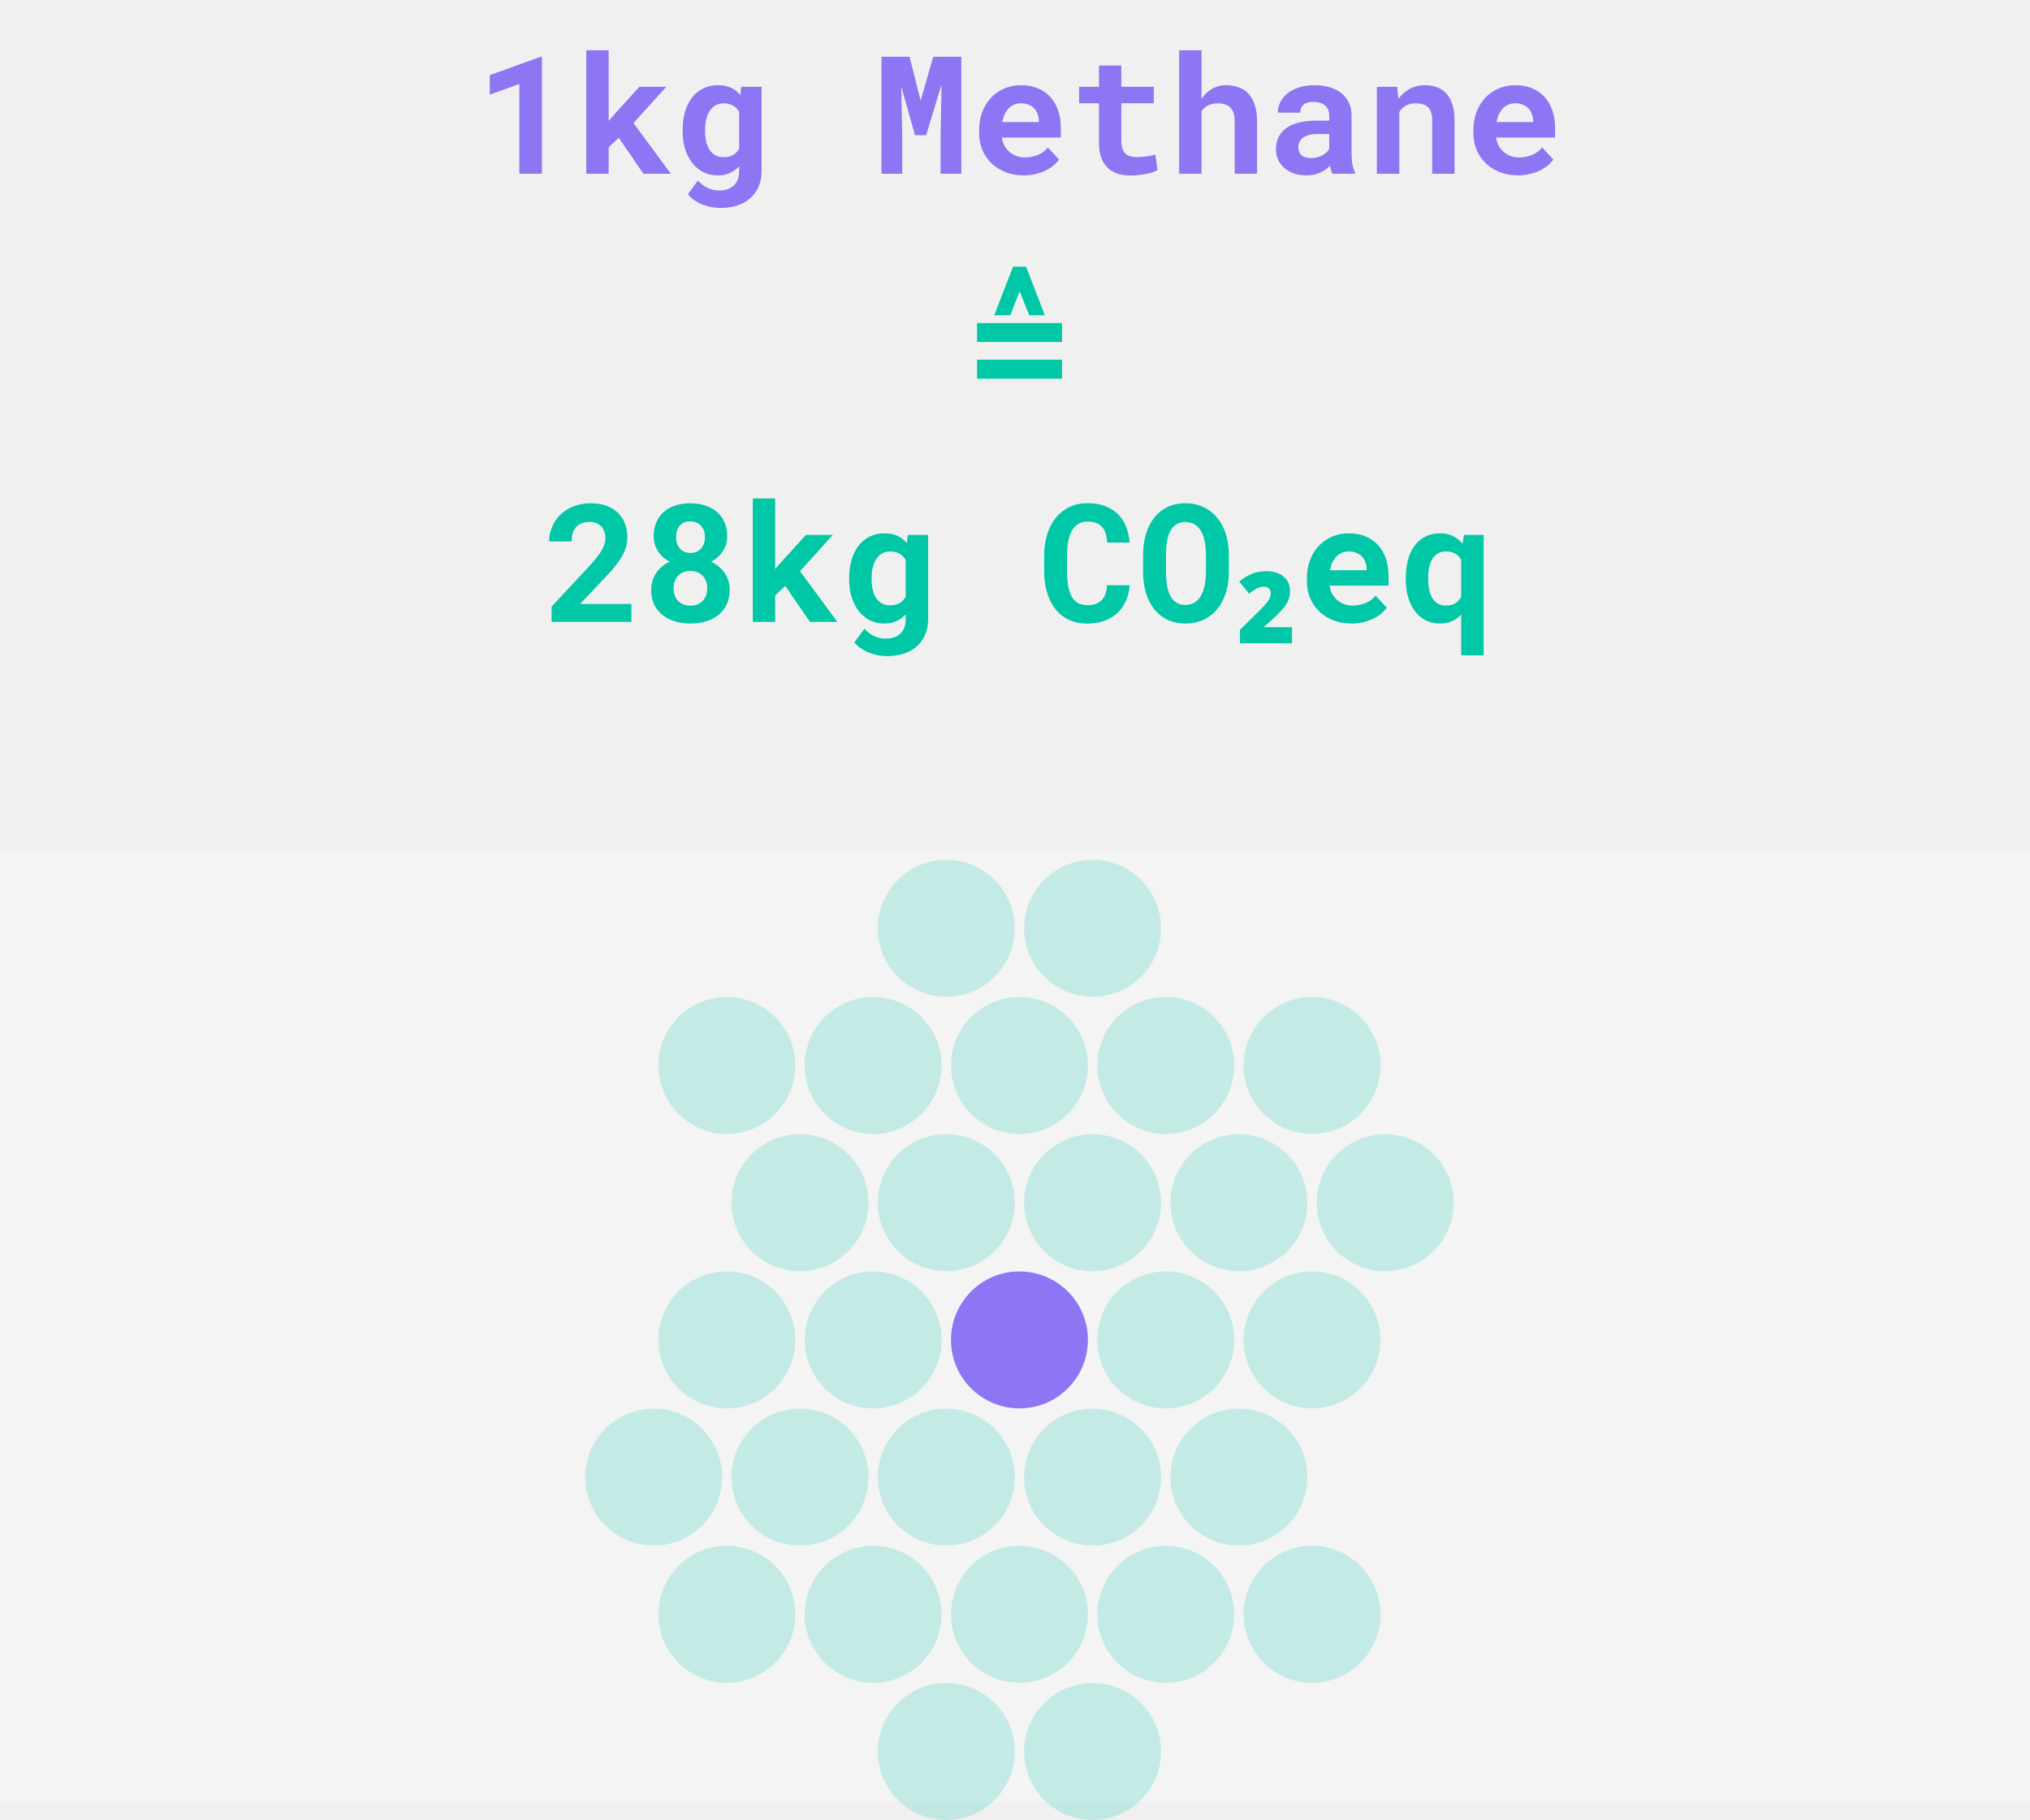
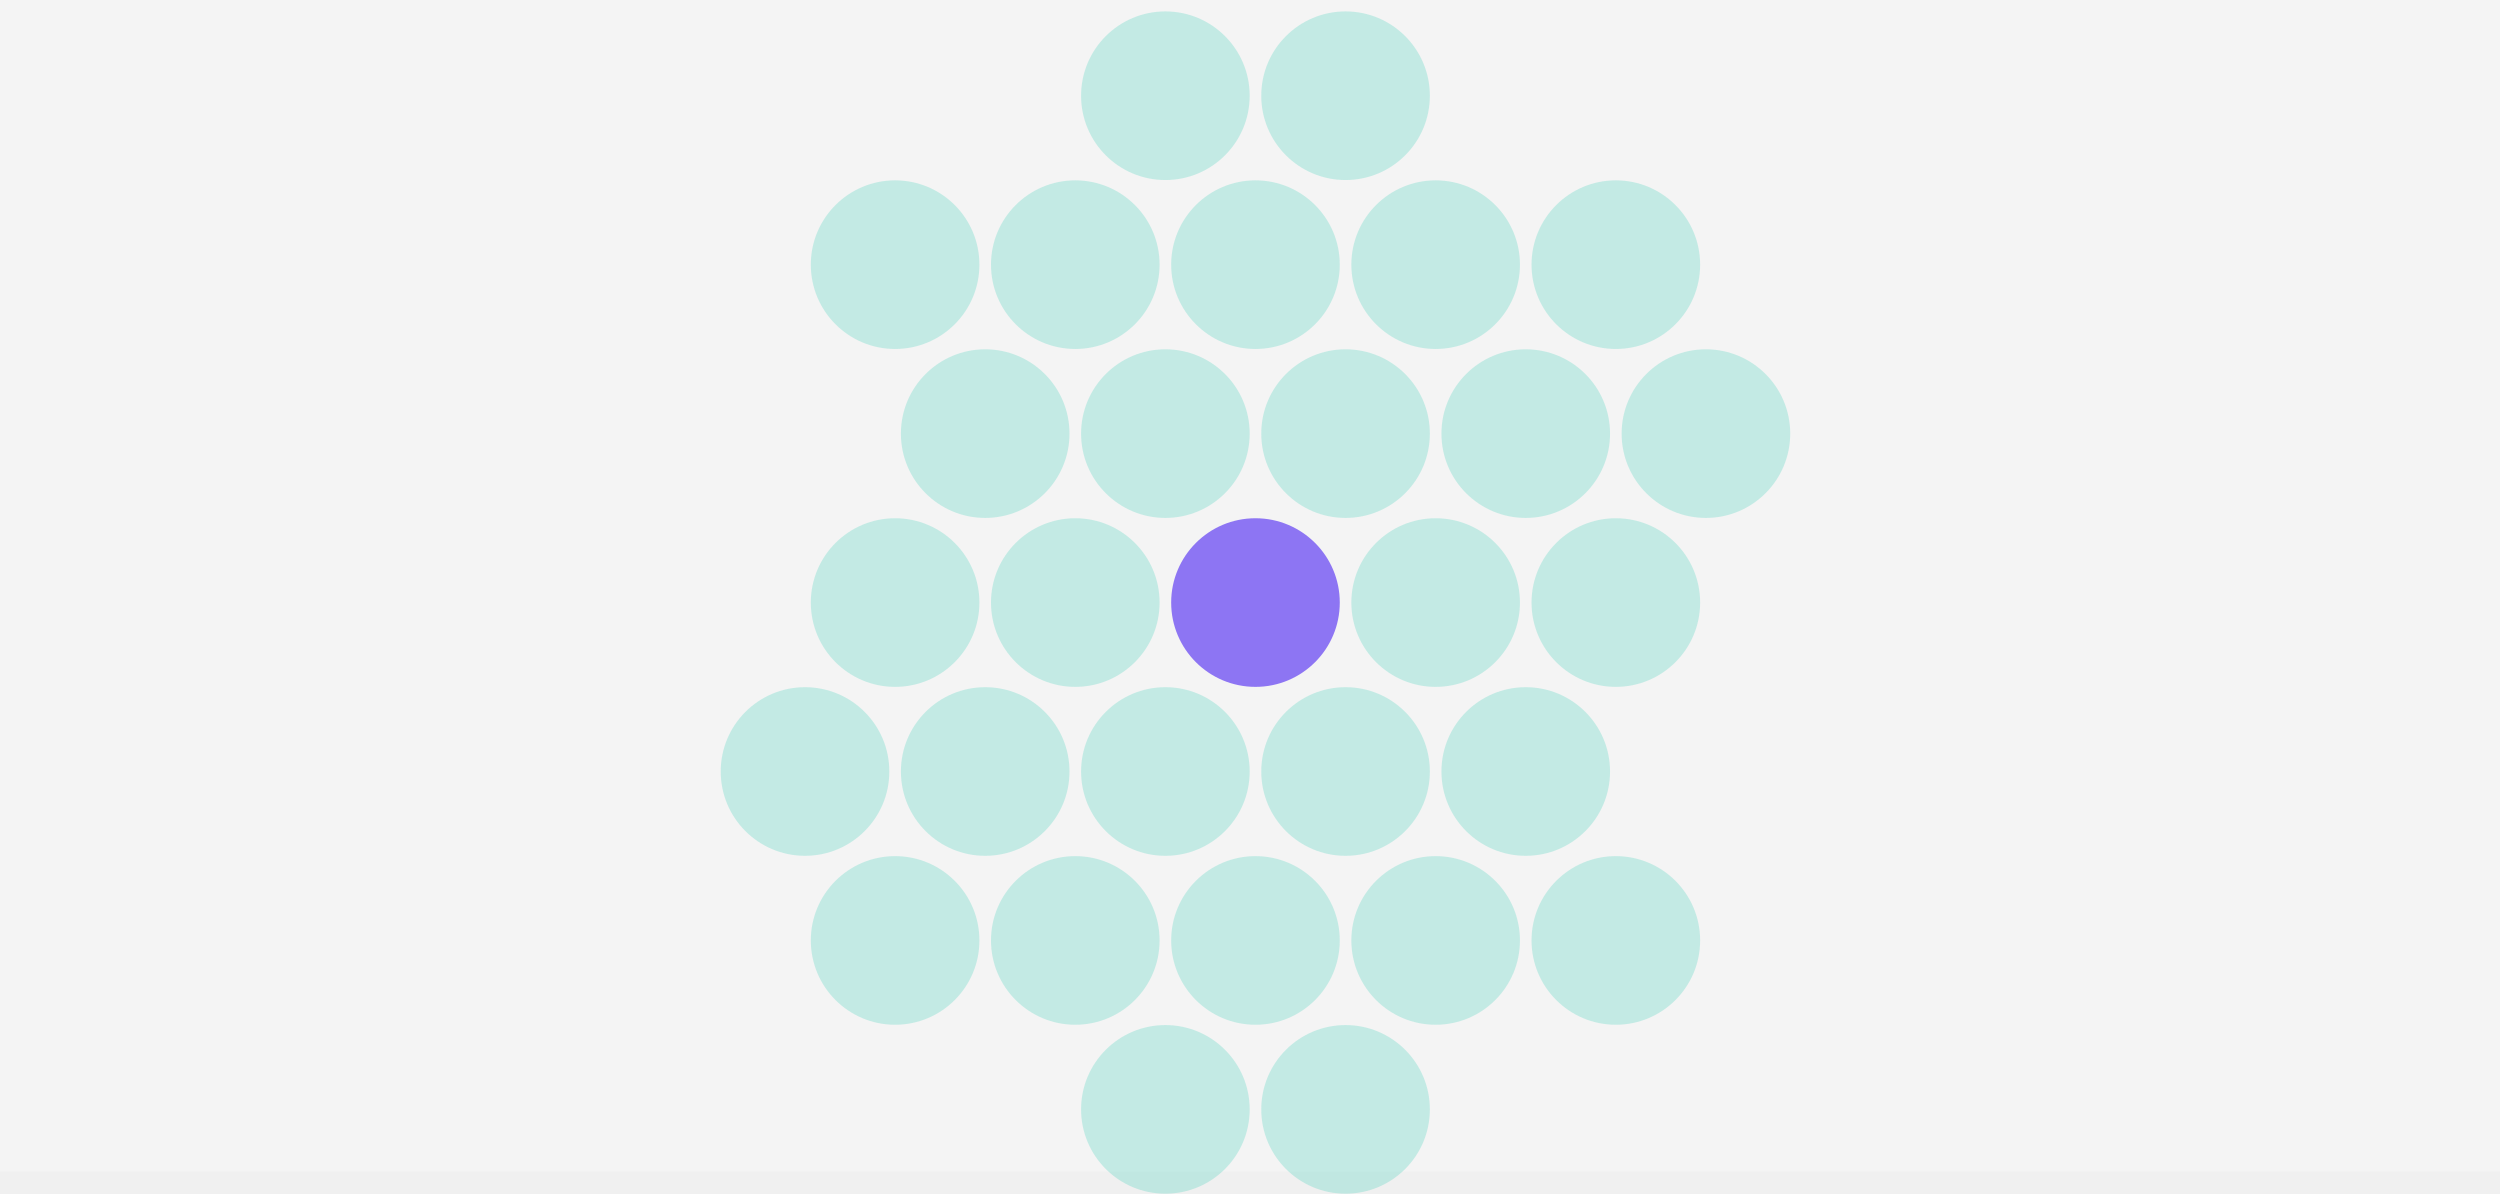
- <svg xmlns="http://www.w3.org/2000/svg" width="222" height="199" viewBox="0 0 222 199" fill="none">
-   <rect y="93.013" width="222" height="104.015" fill="white" fill-opacity="0.3" />
-   <ellipse cx="79.486" cy="116.502" rx="7.486" ry="7.487" fill="#00C7A5" fill-opacity="0.2" />
-   <ellipse cx="79.486" cy="146.507" rx="7.486" ry="7.487" fill="#00C7A5" fill-opacity="0.2" />
-   <ellipse cx="87.486" cy="131.505" rx="7.486" ry="7.487" fill="#00C7A5" fill-opacity="0.2" />
-   <ellipse cx="143.486" cy="176.511" rx="7.486" ry="7.487" fill="#00C7A5" fill-opacity="0.2" />
-   <ellipse cx="103.486" cy="131.505" rx="7.486" ry="7.487" fill="#00C7A5" fill-opacity="0.2" />
-   <ellipse cx="87.486" cy="161.509" rx="7.486" ry="7.487" fill="#00C7A5" fill-opacity="0.2" />
-   <ellipse cx="95.486" cy="116.502" rx="7.486" ry="7.487" fill="#00C7A5" fill-opacity="0.2" />
-   <ellipse cx="95.486" cy="146.507" rx="7.486" ry="7.487" fill="#00C7A5" fill-opacity="0.2" />
-   <ellipse cx="95.486" cy="176.511" rx="7.486" ry="7.487" fill="#00C7A5" fill-opacity="0.2" />
-   <ellipse cx="119.486" cy="101.5" rx="7.486" ry="7.487" fill="#00C7A5" fill-opacity="0.2" />
-   <ellipse cx="119.486" cy="131.505" rx="7.486" ry="7.487" fill="#00C7A5" fill-opacity="0.2" />
-   <ellipse cx="103.486" cy="161.509" rx="7.486" ry="7.487" fill="#00C7A5" fill-opacity="0.2" />
-   <ellipse cx="111.486" cy="116.502" rx="7.486" ry="7.487" fill="#00C7A5" fill-opacity="0.2" />
-   <ellipse cx="111.486" cy="146.507" rx="7.486" ry="7.487" fill="#8D75F3" />
-   <ellipse cx="111.486" cy="176.511" rx="7.486" ry="7.487" fill="#00C7A5" fill-opacity="0.2" />
-   <ellipse cx="135.486" cy="131.505" rx="7.486" ry="7.487" fill="#00C7A5" fill-opacity="0.2" />
-   <ellipse cx="119.486" cy="161.509" rx="7.486" ry="7.487" fill="#00C7A5" fill-opacity="0.2" />
-   <ellipse cx="127.486" cy="116.502" rx="7.486" ry="7.487" fill="#00C7A5" fill-opacity="0.2" />
-   <ellipse cx="127.486" cy="146.507" rx="7.486" ry="7.487" fill="#00C7A5" fill-opacity="0.2" />
-   <ellipse cx="127.486" cy="176.511" rx="7.486" ry="7.487" fill="#00C7A5" fill-opacity="0.2" />
-   <ellipse cx="143.486" cy="116.502" rx="7.486" ry="7.487" fill="#00C7A5" fill-opacity="0.2" />
-   <ellipse cx="103.486" cy="191.513" rx="7.486" ry="7.487" fill="#00C7A5" fill-opacity="0.2" />
-   <ellipse cx="151.486" cy="131.505" rx="7.486" ry="7.487" fill="#00C7A5" fill-opacity="0.2" />
-   <ellipse cx="135.486" cy="161.509" rx="7.486" ry="7.487" fill="#00C7A5" fill-opacity="0.2" />
-   <ellipse cx="79.486" cy="176.511" rx="7.486" ry="7.487" fill="#00C7A5" fill-opacity="0.2" />
-   <ellipse cx="143.486" cy="146.507" rx="7.486" ry="7.487" fill="#00C7A5" fill-opacity="0.2" />
-   <ellipse cx="119.486" cy="191.513" rx="7.486" ry="7.487" fill="#00C7A5" fill-opacity="0.2" />
-   <ellipse cx="103.486" cy="101.5" rx="7.486" ry="7.487" fill="#00C7A5" fill-opacity="0.2" />
-   <ellipse cx="71.486" cy="161.509" rx="7.486" ry="7.487" fill="#00C7A5" fill-opacity="0.2" />
-   <path d="M59.267 19H56.797V9.183L53.562 10.343V8.216L59.135 6.203H59.267V19ZM67.669 15.071L66.561 16.1V19H64.118V5.5H66.561V13.217L67.3 12.373L69.928 9.49H72.863L69.277 13.454L73.364 19H70.367L67.669 15.071ZM74.656 14.175C74.656 13.454 74.744 12.795 74.92 12.197C75.102 11.6 75.359 11.087 75.693 10.659C76.027 10.231 76.432 9.9 76.906 9.666C77.381 9.432 77.917 9.314 78.515 9.314C79.071 9.314 79.549 9.408 79.947 9.596C80.346 9.783 80.686 10.05 80.967 10.396L81.064 9.49H83.287V18.692C83.287 19.337 83.176 19.911 82.953 20.415C82.736 20.919 82.429 21.344 82.03 21.689C81.638 22.035 81.163 22.296 80.606 22.472C80.056 22.653 79.446 22.744 78.778 22.744C78.491 22.744 78.184 22.715 77.856 22.656C77.527 22.598 77.202 22.507 76.88 22.384C76.558 22.261 76.253 22.102 75.966 21.909C75.679 21.722 75.433 21.496 75.228 21.232L76.326 19.747C76.637 20.099 76.988 20.365 77.381 20.547C77.773 20.734 78.198 20.828 78.655 20.828C79.341 20.828 79.874 20.644 80.255 20.274C80.642 19.911 80.835 19.393 80.835 18.719V18.174C80.548 18.49 80.211 18.736 79.824 18.912C79.443 19.088 79.001 19.176 78.497 19.176C77.905 19.176 77.372 19.056 76.897 18.815C76.429 18.569 76.027 18.232 75.693 17.805C75.359 17.377 75.102 16.87 74.92 16.284C74.744 15.692 74.656 15.051 74.656 14.359V14.175ZM77.108 14.359C77.108 14.758 77.147 15.13 77.223 15.476C77.305 15.815 77.428 16.114 77.592 16.372C77.756 16.624 77.964 16.823 78.216 16.97C78.468 17.116 78.767 17.189 79.112 17.189C79.54 17.189 79.892 17.107 80.167 16.943C80.448 16.779 80.671 16.551 80.835 16.258V12.232C80.671 11.934 80.448 11.705 80.167 11.547C79.892 11.383 79.546 11.301 79.13 11.301C78.784 11.301 78.485 11.377 78.233 11.529C77.981 11.676 77.77 11.881 77.601 12.145C77.436 12.402 77.314 12.707 77.231 13.059C77.149 13.404 77.108 13.776 77.108 14.175V14.359ZM99.468 6.203L100.681 11.011L102.061 6.203H105.128V19H102.86V15.212L102.966 9.227L101.287 14.781H100.065L98.562 9.464L98.668 15.212V19H96.4V6.203H99.468ZM111.948 19.176C111.216 19.176 110.551 19.056 109.953 18.815C109.355 18.575 108.843 18.25 108.415 17.84C107.987 17.424 107.656 16.938 107.422 16.381C107.193 15.818 107.079 15.218 107.079 14.579V14.227C107.079 13.501 107.193 12.839 107.422 12.241C107.65 11.638 107.97 11.119 108.38 10.685C108.79 10.252 109.276 9.915 109.839 9.675C110.401 9.435 111.014 9.314 111.676 9.314C112.361 9.314 112.971 9.429 113.504 9.657C114.043 9.88 114.497 10.196 114.866 10.606C115.241 11.017 115.525 11.512 115.719 12.092C115.912 12.666 116.009 13.302 116.009 13.999V15.036H109.558C109.604 15.358 109.698 15.654 109.839 15.924C109.985 16.188 110.17 16.416 110.393 16.609C110.615 16.803 110.87 16.952 111.157 17.058C111.444 17.163 111.758 17.216 112.098 17.216C112.338 17.216 112.575 17.192 112.81 17.145C113.05 17.099 113.278 17.031 113.495 16.943C113.712 16.85 113.914 16.735 114.102 16.601C114.289 16.466 114.453 16.308 114.594 16.126L115.815 17.444C115.663 17.661 115.464 17.875 115.218 18.086C114.978 18.291 114.69 18.476 114.356 18.64C114.028 18.798 113.662 18.927 113.258 19.026C112.854 19.126 112.417 19.176 111.948 19.176ZM111.658 11.292C111.383 11.292 111.131 11.342 110.902 11.441C110.674 11.535 110.472 11.673 110.296 11.854C110.126 12.036 109.982 12.253 109.865 12.505C109.748 12.757 109.66 13.038 109.602 13.349H113.609V13.155C113.598 12.898 113.548 12.654 113.46 12.426C113.372 12.197 113.246 12.001 113.082 11.837C112.918 11.667 112.716 11.535 112.476 11.441C112.241 11.342 111.969 11.292 111.658 11.292ZM122.627 7.161V9.49H126.178V11.292H122.627V15.379C122.627 15.725 122.665 16.015 122.741 16.249C122.823 16.477 122.938 16.662 123.084 16.803C123.23 16.938 123.406 17.034 123.611 17.093C123.822 17.151 124.057 17.181 124.314 17.181C124.502 17.181 124.692 17.172 124.886 17.154C125.085 17.137 125.272 17.116 125.448 17.093C125.63 17.064 125.797 17.034 125.949 17.005C126.107 16.976 126.242 16.946 126.354 16.917L126.591 18.596C126.421 18.695 126.222 18.783 125.993 18.859C125.765 18.93 125.521 18.988 125.264 19.035C125.006 19.082 124.736 19.117 124.455 19.141C124.18 19.17 123.907 19.185 123.638 19.185C123.116 19.185 122.642 19.117 122.214 18.982C121.792 18.842 121.429 18.628 121.124 18.341C120.825 18.048 120.594 17.679 120.43 17.233C120.266 16.782 120.184 16.243 120.184 15.616V11.292H118.013V9.49H120.184V7.161H122.627ZM131.398 10.8C131.715 10.337 132.099 9.974 132.55 9.71C133.007 9.446 133.517 9.314 134.079 9.314C134.577 9.314 135.034 9.391 135.45 9.543C135.866 9.689 136.224 9.921 136.522 10.237C136.821 10.554 137.053 10.961 137.217 11.459C137.387 11.951 137.472 12.546 137.472 13.243V19H135.028V13.226C135.028 12.886 134.984 12.593 134.896 12.347C134.814 12.101 134.694 11.901 134.536 11.749C134.378 11.597 134.188 11.485 133.965 11.415C133.742 11.339 133.49 11.301 133.209 11.301C132.799 11.301 132.441 11.374 132.137 11.521C131.838 11.667 131.592 11.872 131.398 12.136V19H128.955V5.5H131.398V10.8ZM145.707 19C145.648 18.883 145.599 18.748 145.558 18.596C145.517 18.443 145.481 18.282 145.452 18.112C145.317 18.259 145.162 18.396 144.986 18.525C144.811 18.654 144.614 18.769 144.397 18.868C144.187 18.962 143.952 19.035 143.694 19.088C143.437 19.146 143.158 19.176 142.859 19.176C142.373 19.176 141.925 19.105 141.515 18.965C141.11 18.824 140.762 18.628 140.469 18.376C140.176 18.124 139.947 17.825 139.783 17.48C139.619 17.128 139.537 16.747 139.537 16.337C139.537 15.335 139.909 14.562 140.653 14.017C141.403 13.466 142.52 13.19 144.002 13.19H145.364V12.628C145.364 12.171 145.215 11.81 144.916 11.547C144.617 11.277 144.187 11.143 143.624 11.143C143.126 11.143 142.763 11.251 142.534 11.468C142.306 11.679 142.191 11.963 142.191 12.32H139.748C139.748 11.916 139.836 11.532 140.012 11.169C140.193 10.806 140.454 10.486 140.794 10.211C141.14 9.936 141.559 9.719 142.051 9.561C142.549 9.396 143.117 9.314 143.756 9.314C144.33 9.314 144.863 9.385 145.355 9.525C145.854 9.666 146.284 9.874 146.647 10.149C147.011 10.425 147.295 10.773 147.5 11.195C147.705 11.611 147.808 12.095 147.808 12.646V16.724C147.808 17.233 147.84 17.655 147.904 17.989C147.969 18.323 148.062 18.61 148.186 18.851V19H145.707ZM143.378 17.286C143.624 17.286 143.853 17.257 144.063 17.198C144.274 17.14 144.465 17.064 144.635 16.97C144.805 16.876 144.951 16.77 145.074 16.653C145.197 16.53 145.294 16.407 145.364 16.284V14.649H144.116C143.735 14.649 143.41 14.688 143.141 14.764C142.871 14.834 142.651 14.937 142.481 15.071C142.312 15.2 142.186 15.358 142.104 15.546C142.021 15.727 141.98 15.927 141.98 16.144C141.98 16.472 142.095 16.744 142.323 16.961C142.558 17.178 142.909 17.286 143.378 17.286ZM152.791 9.49L152.94 10.809C153.28 10.334 153.693 9.968 154.18 9.71C154.666 9.446 155.205 9.314 155.797 9.314C156.277 9.314 156.717 9.385 157.115 9.525C157.514 9.666 157.856 9.892 158.144 10.202C158.437 10.507 158.662 10.902 158.82 11.389C158.984 11.869 159.066 12.455 159.066 13.146V19H156.623V13.182C156.623 12.807 156.579 12.499 156.491 12.259C156.409 12.013 156.289 11.819 156.131 11.679C155.973 11.538 155.782 11.441 155.56 11.389C155.337 11.33 155.085 11.301 154.804 11.301C154.388 11.301 154.033 11.386 153.74 11.556C153.447 11.72 153.21 11.948 153.028 12.241V19H150.576V9.49H152.791ZM166.001 19.176C165.269 19.176 164.604 19.056 164.006 18.815C163.408 18.575 162.896 18.25 162.468 17.84C162.04 17.424 161.709 16.938 161.475 16.381C161.246 15.818 161.132 15.218 161.132 14.579V14.227C161.132 13.501 161.246 12.839 161.475 12.241C161.703 11.638 162.022 11.119 162.433 10.685C162.843 10.252 163.329 9.915 163.892 9.675C164.454 9.435 165.066 9.314 165.729 9.314C166.414 9.314 167.023 9.429 167.557 9.657C168.096 9.88 168.55 10.196 168.919 10.606C169.294 11.017 169.578 11.512 169.771 12.092C169.965 12.666 170.062 13.302 170.062 13.999V15.036H163.61C163.657 15.358 163.751 15.654 163.892 15.924C164.038 16.188 164.223 16.416 164.445 16.609C164.668 16.803 164.923 16.952 165.21 17.058C165.497 17.163 165.811 17.216 166.15 17.216C166.391 17.216 166.628 17.192 166.862 17.145C167.103 17.099 167.331 17.031 167.548 16.943C167.765 16.85 167.967 16.735 168.154 16.601C168.342 16.466 168.506 16.308 168.646 16.126L169.868 17.444C169.716 17.661 169.517 17.875 169.271 18.086C169.03 18.291 168.743 18.476 168.409 18.64C168.081 18.798 167.715 18.927 167.311 19.026C166.906 19.126 166.47 19.176 166.001 19.176ZM165.711 11.292C165.436 11.292 165.184 11.342 164.955 11.441C164.727 11.535 164.524 11.673 164.349 11.854C164.179 12.036 164.035 12.253 163.918 12.505C163.801 12.757 163.713 13.038 163.654 13.349H167.662V13.155C167.65 12.898 167.601 12.654 167.513 12.426C167.425 12.197 167.299 12.001 167.135 11.837C166.971 11.667 166.769 11.535 166.528 11.441C166.294 11.342 166.021 11.292 165.711 11.292Z" fill="#8D75F3" />
-   <path d="M106.851 39.324H116.141V41.407H106.851V39.324ZM106.851 35.325H116.141V37.391H106.851V35.325ZM108.731 34.464L110.788 29.164H112.212L114.26 34.464H112.555L111.509 31.845L110.489 34.464H108.731ZM69.049 68H60.321V66.33L64.461 61.883C64.783 61.531 65.056 61.212 65.278 60.925C65.501 60.638 65.68 60.377 65.814 60.143C65.955 59.902 66.055 59.68 66.113 59.475C66.178 59.27 66.21 59.07 66.21 58.877C66.21 58.59 66.169 58.335 66.087 58.112C66.005 57.89 65.888 57.702 65.735 57.55C65.589 57.392 65.41 57.272 65.199 57.19C64.994 57.107 64.766 57.066 64.514 57.066C63.84 57.066 63.336 57.254 63.002 57.629C62.674 58.004 62.51 58.528 62.51 59.202H60.058C60.058 58.634 60.166 58.098 60.383 57.594C60.6 57.084 60.904 56.639 61.297 56.258C61.695 55.877 62.173 55.578 62.73 55.361C63.292 55.139 63.913 55.027 64.593 55.027C65.243 55.027 65.817 55.118 66.315 55.3C66.819 55.481 67.238 55.736 67.572 56.065C67.912 56.393 68.17 56.788 68.346 57.251C68.522 57.708 68.609 58.215 68.609 58.772C68.609 59.193 68.542 59.598 68.407 59.984C68.278 60.365 68.091 60.743 67.845 61.118C67.605 61.493 67.314 61.877 66.975 62.27C66.635 62.656 66.257 63.063 65.841 63.491L63.433 66.04H69.049V68ZM79.525 58.605C79.525 59.226 79.367 59.779 79.051 60.266C78.74 60.746 78.312 61.13 77.768 61.417C78.389 61.71 78.881 62.12 79.244 62.648C79.613 63.175 79.798 63.793 79.798 64.502C79.798 65.106 79.686 65.636 79.464 66.093C79.247 66.55 78.945 66.934 78.559 67.244C78.178 67.549 77.727 67.78 77.205 67.939C76.684 68.097 76.121 68.176 75.518 68.176C74.908 68.176 74.34 68.097 73.812 67.939C73.291 67.78 72.837 67.549 72.45 67.244C72.064 66.934 71.759 66.55 71.536 66.093C71.319 65.636 71.211 65.106 71.211 64.502C71.211 64.15 71.258 63.819 71.352 63.509C71.451 63.192 71.589 62.905 71.765 62.648C71.94 62.384 72.151 62.149 72.397 61.944C72.649 61.733 72.931 61.555 73.241 61.408C72.696 61.127 72.269 60.746 71.958 60.266C71.647 59.779 71.492 59.226 71.492 58.605C71.492 58.024 71.592 57.515 71.791 57.075C71.99 56.63 72.266 56.255 72.617 55.95C72.975 55.645 73.397 55.417 73.883 55.265C74.375 55.106 74.911 55.027 75.491 55.027C76.071 55.027 76.607 55.106 77.1 55.265C77.592 55.417 78.017 55.645 78.374 55.95C78.737 56.255 79.019 56.63 79.218 57.075C79.423 57.515 79.525 58.024 79.525 58.605ZM77.346 64.335C77.346 64.042 77.302 63.778 77.214 63.544C77.126 63.31 77 63.11 76.836 62.946C76.678 62.776 76.484 62.648 76.256 62.56C76.033 62.472 75.781 62.428 75.5 62.428C75.219 62.428 74.964 62.472 74.735 62.56C74.513 62.648 74.322 62.776 74.164 62.946C74.006 63.11 73.883 63.31 73.795 63.544C73.707 63.778 73.663 64.042 73.663 64.335C73.663 64.921 73.83 65.381 74.164 65.715C74.498 66.049 74.949 66.216 75.518 66.216C75.787 66.216 76.033 66.175 76.256 66.093C76.478 66.005 76.669 65.879 76.827 65.715C76.991 65.551 77.117 65.355 77.205 65.126C77.299 64.892 77.346 64.628 77.346 64.335ZM77.091 58.719C77.091 58.461 77.053 58.227 76.977 58.016C76.9 57.805 76.792 57.626 76.651 57.48C76.517 57.327 76.35 57.21 76.15 57.128C75.957 57.046 75.737 57.005 75.491 57.005C74.993 57.005 74.609 57.157 74.34 57.462C74.07 57.767 73.936 58.185 73.936 58.719C73.936 58.977 73.971 59.214 74.041 59.431C74.111 59.642 74.214 59.823 74.349 59.976C74.489 60.128 74.656 60.248 74.85 60.336C75.049 60.418 75.272 60.459 75.518 60.459C75.764 60.459 75.983 60.418 76.177 60.336C76.37 60.248 76.534 60.128 76.669 59.976C76.804 59.823 76.906 59.642 76.977 59.431C77.053 59.214 77.091 58.977 77.091 58.719ZM85.88 64.071L84.772 65.1V68H82.329V54.5H84.772V62.217L85.511 61.373L88.139 58.49H91.074L87.488 62.454L91.575 68H88.578L85.88 64.071ZM92.867 63.175C92.867 62.454 92.955 61.795 93.131 61.197C93.312 60.6 93.57 60.087 93.904 59.659C94.238 59.231 94.643 58.9 95.117 58.666C95.592 58.432 96.128 58.315 96.726 58.315C97.282 58.315 97.76 58.408 98.158 58.596C98.557 58.783 98.897 59.05 99.178 59.395L99.274 58.49H101.498V67.692C101.498 68.337 101.387 68.911 101.164 69.415C100.947 69.919 100.64 70.344 100.241 70.689C99.849 71.035 99.374 71.296 98.817 71.472C98.267 71.653 97.657 71.744 96.989 71.744C96.702 71.744 96.394 71.715 96.066 71.656C95.738 71.598 95.413 71.507 95.091 71.384C94.769 71.261 94.464 71.103 94.177 70.909C93.89 70.722 93.644 70.496 93.439 70.232L94.537 68.747C94.848 69.099 95.199 69.365 95.592 69.547C95.984 69.734 96.409 69.828 96.866 69.828C97.552 69.828 98.085 69.644 98.466 69.274C98.853 68.911 99.046 68.393 99.046 67.719V67.174C98.759 67.49 98.422 67.736 98.035 67.912C97.654 68.088 97.212 68.176 96.708 68.176C96.116 68.176 95.583 68.056 95.108 67.815C94.64 67.569 94.238 67.232 93.904 66.805C93.57 66.377 93.312 65.87 93.131 65.284C92.955 64.692 92.867 64.051 92.867 63.359V63.175ZM95.319 63.359C95.319 63.758 95.357 64.13 95.434 64.476C95.516 64.815 95.639 65.114 95.803 65.372C95.967 65.624 96.175 65.823 96.427 65.97C96.679 66.116 96.978 66.189 97.323 66.189C97.751 66.189 98.103 66.107 98.378 65.943C98.659 65.779 98.882 65.551 99.046 65.258V61.232C98.882 60.934 98.659 60.705 98.378 60.547C98.103 60.383 97.757 60.301 97.341 60.301C96.995 60.301 96.696 60.377 96.444 60.529C96.192 60.676 95.981 60.881 95.811 61.145C95.647 61.402 95.524 61.707 95.442 62.059C95.36 62.404 95.319 62.776 95.319 63.175V63.359ZM123.532 63.992C123.491 64.637 123.351 65.217 123.11 65.732C122.876 66.248 122.56 66.688 122.161 67.051C121.763 67.414 121.288 67.695 120.737 67.894C120.187 68.088 119.577 68.185 118.909 68.185C118.153 68.185 117.482 68.047 116.896 67.772C116.311 67.49 115.818 67.101 115.42 66.603C115.021 66.099 114.717 65.495 114.506 64.792C114.295 64.089 114.189 63.315 114.189 62.472V60.749C114.189 59.899 114.301 59.123 114.523 58.42C114.746 57.717 115.062 57.113 115.473 56.609C115.883 56.105 116.378 55.716 116.958 55.44C117.544 55.159 118.2 55.019 118.927 55.019C119.63 55.019 120.254 55.118 120.799 55.317C121.35 55.517 121.818 55.801 122.205 56.17C122.592 56.539 122.896 56.99 123.119 57.523C123.342 58.057 123.482 58.657 123.541 59.325H121.08C121.057 58.944 120.998 58.61 120.904 58.323C120.816 58.036 120.685 57.799 120.509 57.611C120.339 57.418 120.122 57.274 119.858 57.181C119.601 57.081 119.29 57.031 118.927 57.031C118.546 57.031 118.215 57.113 117.934 57.277C117.652 57.441 117.418 57.682 117.23 57.998C117.049 58.315 116.914 58.704 116.826 59.167C116.738 59.624 116.694 60.145 116.694 60.731V62.472C116.694 63.731 116.87 64.663 117.222 65.267C117.579 65.87 118.142 66.172 118.909 66.172C119.554 66.172 120.063 66.002 120.438 65.662C120.813 65.316 121.021 64.76 121.062 63.992H123.532ZM134.387 62.542C134.387 63.362 134.278 64.118 134.062 64.81C133.845 65.501 133.531 66.096 133.121 66.594C132.711 67.092 132.21 67.481 131.618 67.763C131.032 68.038 130.37 68.176 129.632 68.176C128.894 68.176 128.237 68.038 127.663 67.763C127.089 67.481 126.605 67.092 126.213 66.594C125.82 66.09 125.521 65.495 125.316 64.81C125.111 64.118 125.009 63.362 125.009 62.542V60.679C125.009 59.858 125.111 59.102 125.316 58.411C125.521 57.72 125.82 57.125 126.213 56.627C126.605 56.123 127.086 55.73 127.654 55.449C128.229 55.168 128.885 55.027 129.623 55.027C130.367 55.027 131.032 55.168 131.618 55.449C132.21 55.73 132.711 56.123 133.121 56.627C133.531 57.125 133.845 57.72 134.062 58.411C134.278 59.102 134.387 59.858 134.387 60.679V62.542ZM131.882 60.661C131.882 60.14 131.838 59.659 131.75 59.22C131.668 58.78 131.536 58.402 131.354 58.086C131.173 57.77 130.938 57.523 130.651 57.348C130.37 57.166 130.027 57.075 129.623 57.075C129.225 57.075 128.891 57.166 128.621 57.348C128.352 57.523 128.135 57.77 127.971 58.086C127.807 58.402 127.689 58.78 127.619 59.22C127.549 59.659 127.514 60.14 127.514 60.661V62.542C127.514 63.058 127.549 63.535 127.619 63.975C127.689 64.414 127.807 64.795 127.971 65.117C128.135 65.439 128.352 65.691 128.621 65.873C128.891 66.055 129.228 66.145 129.632 66.145C130.03 66.145 130.37 66.055 130.651 65.873C130.938 65.691 131.17 65.442 131.346 65.126C131.527 64.804 131.662 64.423 131.75 63.983C131.838 63.544 131.882 63.063 131.882 62.542V60.661ZM141.29 70.34H135.602V68.864L137.564 66.938C138.104 66.41 138.47 66.008 138.662 65.732C138.866 65.444 138.968 65.144 138.968 64.832C138.968 64.616 138.896 64.448 138.752 64.328C138.62 64.208 138.434 64.148 138.194 64.148C137.726 64.148 137.198 64.406 136.61 64.922L135.53 63.59C135.914 63.254 136.34 62.984 136.808 62.78C137.288 62.564 137.846 62.456 138.482 62.456C139.262 62.456 139.886 62.648 140.354 63.032C140.834 63.404 141.074 63.944 141.074 64.652C141.074 65.192 140.924 65.684 140.624 66.128C140.324 66.572 139.82 67.112 139.112 67.748L138.194 68.576H141.29V70.34ZM147.79 68.176C147.058 68.176 146.393 68.056 145.795 67.815C145.197 67.575 144.685 67.25 144.257 66.84C143.829 66.424 143.498 65.938 143.264 65.381C143.035 64.818 142.921 64.218 142.921 63.579V63.227C142.921 62.501 143.035 61.839 143.264 61.241C143.492 60.638 143.812 60.119 144.222 59.685C144.632 59.252 145.118 58.915 145.681 58.675C146.243 58.435 146.855 58.315 147.518 58.315C148.203 58.315 148.812 58.429 149.346 58.657C149.885 58.88 150.339 59.196 150.708 59.606C151.083 60.017 151.367 60.512 151.561 61.092C151.754 61.666 151.851 62.302 151.851 62.999V64.036H145.399C145.446 64.358 145.54 64.654 145.681 64.924C145.827 65.188 146.012 65.416 146.234 65.609C146.457 65.803 146.712 65.952 146.999 66.058C147.286 66.163 147.6 66.216 147.939 66.216C148.18 66.216 148.417 66.192 148.651 66.145C148.892 66.099 149.12 66.031 149.337 65.943C149.554 65.85 149.756 65.735 149.943 65.601C150.131 65.466 150.295 65.308 150.436 65.126L151.657 66.444C151.505 66.661 151.306 66.875 151.06 67.086C150.819 67.291 150.532 67.476 150.198 67.64C149.87 67.798 149.504 67.927 149.1 68.026C148.695 68.126 148.259 68.176 147.79 68.176ZM147.5 60.292C147.225 60.292 146.973 60.342 146.744 60.441C146.516 60.535 146.313 60.673 146.138 60.855C145.968 61.036 145.824 61.253 145.707 61.505C145.59 61.757 145.502 62.038 145.443 62.349H149.451V62.155C149.439 61.898 149.39 61.654 149.302 61.426C149.214 61.197 149.088 61.001 148.924 60.837C148.76 60.667 148.558 60.535 148.317 60.441C148.083 60.342 147.811 60.292 147.5 60.292ZM153.74 63.166C153.74 62.445 153.822 61.786 153.986 61.188C154.15 60.591 154.391 60.081 154.707 59.659C155.029 59.231 155.422 58.9 155.885 58.666C156.354 58.432 156.89 58.315 157.493 58.315C158.032 58.315 158.501 58.414 158.899 58.613C159.304 58.812 159.652 59.094 159.945 59.457L160.095 58.49H162.248V71.656H159.796V67.191C159.509 67.508 159.175 67.751 158.794 67.921C158.413 68.091 157.974 68.176 157.476 68.176C156.878 68.176 156.348 68.056 155.885 67.815C155.422 67.569 155.032 67.232 154.716 66.805C154.399 66.371 154.156 65.861 153.986 65.275C153.822 64.684 153.74 64.042 153.74 63.351V63.166ZM156.184 63.351C156.184 63.743 156.219 64.112 156.289 64.458C156.359 64.804 156.471 65.108 156.623 65.372C156.775 65.63 156.972 65.835 157.212 65.987C157.458 66.14 157.754 66.216 158.1 66.216C158.527 66.216 158.876 66.131 159.146 65.961C159.421 65.791 159.638 65.557 159.796 65.258V61.215C159.638 60.922 159.421 60.696 159.146 60.538C158.876 60.374 158.533 60.292 158.117 60.292C157.771 60.292 157.476 60.368 157.229 60.52C156.989 60.667 156.79 60.869 156.632 61.127C156.479 61.385 156.365 61.69 156.289 62.041C156.219 62.387 156.184 62.762 156.184 63.166V63.351Z" fill="#00C7A5" />
+ <svg xmlns="http://www.w3.org/2000/svg" width="222" height="106" viewBox="0 0 222 106" fill="none">
+   <rect y="0.013" width="222" height="104.015" fill="white" fill-opacity="0.3" />
+   <ellipse cx="79.486" cy="23.502" rx="7.486" ry="7.487" fill="#00C7A5" fill-opacity="0.2" />
+   <ellipse cx="79.486" cy="53.507" rx="7.486" ry="7.487" fill="#00C7A5" fill-opacity="0.2" />
+   <ellipse cx="87.486" cy="38.505" rx="7.486" ry="7.487" fill="#00C7A5" fill-opacity="0.2" />
+   <ellipse cx="143.486" cy="83.511" rx="7.486" ry="7.487" fill="#00C7A5" fill-opacity="0.2" />
+   <ellipse cx="103.486" cy="38.505" rx="7.486" ry="7.487" fill="#00C7A5" fill-opacity="0.2" />
+   <ellipse cx="87.486" cy="68.509" rx="7.486" ry="7.487" fill="#00C7A5" fill-opacity="0.2" />
+   <ellipse cx="95.486" cy="23.502" rx="7.486" ry="7.487" fill="#00C7A5" fill-opacity="0.2" />
+   <ellipse cx="95.486" cy="53.507" rx="7.486" ry="7.487" fill="#00C7A5" fill-opacity="0.2" />
+   <ellipse cx="95.486" cy="83.511" rx="7.486" ry="7.487" fill="#00C7A5" fill-opacity="0.2" />
+   <ellipse cx="119.486" cy="8.5" rx="7.486" ry="7.487" fill="#00C7A5" fill-opacity="0.2" />
+   <ellipse cx="119.486" cy="38.505" rx="7.486" ry="7.487" fill="#00C7A5" fill-opacity="0.2" />
+   <ellipse cx="103.486" cy="68.509" rx="7.486" ry="7.487" fill="#00C7A5" fill-opacity="0.2" />
+   <ellipse cx="111.486" cy="23.502" rx="7.486" ry="7.487" fill="#00C7A5" fill-opacity="0.2" />
+   <ellipse cx="111.486" cy="53.507" rx="7.486" ry="7.487" fill="#8D75F3" />
+   <ellipse cx="111.486" cy="83.511" rx="7.486" ry="7.487" fill="#00C7A5" fill-opacity="0.2" />
+   <ellipse cx="135.486" cy="38.505" rx="7.486" ry="7.487" fill="#00C7A5" fill-opacity="0.2" />
+   <ellipse cx="119.486" cy="68.509" rx="7.486" ry="7.487" fill="#00C7A5" fill-opacity="0.2" />
+   <ellipse cx="127.486" cy="23.502" rx="7.486" ry="7.487" fill="#00C7A5" fill-opacity="0.2" />
+   <ellipse cx="127.486" cy="53.507" rx="7.486" ry="7.487" fill="#00C7A5" fill-opacity="0.2" />
+   <ellipse cx="127.486" cy="83.511" rx="7.486" ry="7.487" fill="#00C7A5" fill-opacity="0.2" />
+   <ellipse cx="143.486" cy="23.502" rx="7.486" ry="7.487" fill="#00C7A5" fill-opacity="0.2" />
+   <ellipse cx="103.486" cy="98.513" rx="7.486" ry="7.487" fill="#00C7A5" fill-opacity="0.2" />
+   <ellipse cx="151.486" cy="38.505" rx="7.486" ry="7.487" fill="#00C7A5" fill-opacity="0.2" />
+   <ellipse cx="135.486" cy="68.509" rx="7.486" ry="7.487" fill="#00C7A5" fill-opacity="0.2" />
+   <ellipse cx="79.486" cy="83.511" rx="7.486" ry="7.487" fill="#00C7A5" fill-opacity="0.2" />
+   <ellipse cx="143.486" cy="53.507" rx="7.486" ry="7.487" fill="#00C7A5" fill-opacity="0.2" />
+   <ellipse cx="119.486" cy="98.513" rx="7.486" ry="7.487" fill="#00C7A5" fill-opacity="0.2" />
+   <ellipse cx="103.486" cy="8.5" rx="7.486" ry="7.487" fill="#00C7A5" fill-opacity="0.2" />
+   <ellipse cx="71.486" cy="68.509" rx="7.486" ry="7.487" fill="#00C7A5" fill-opacity="0.2" />
</svg>
